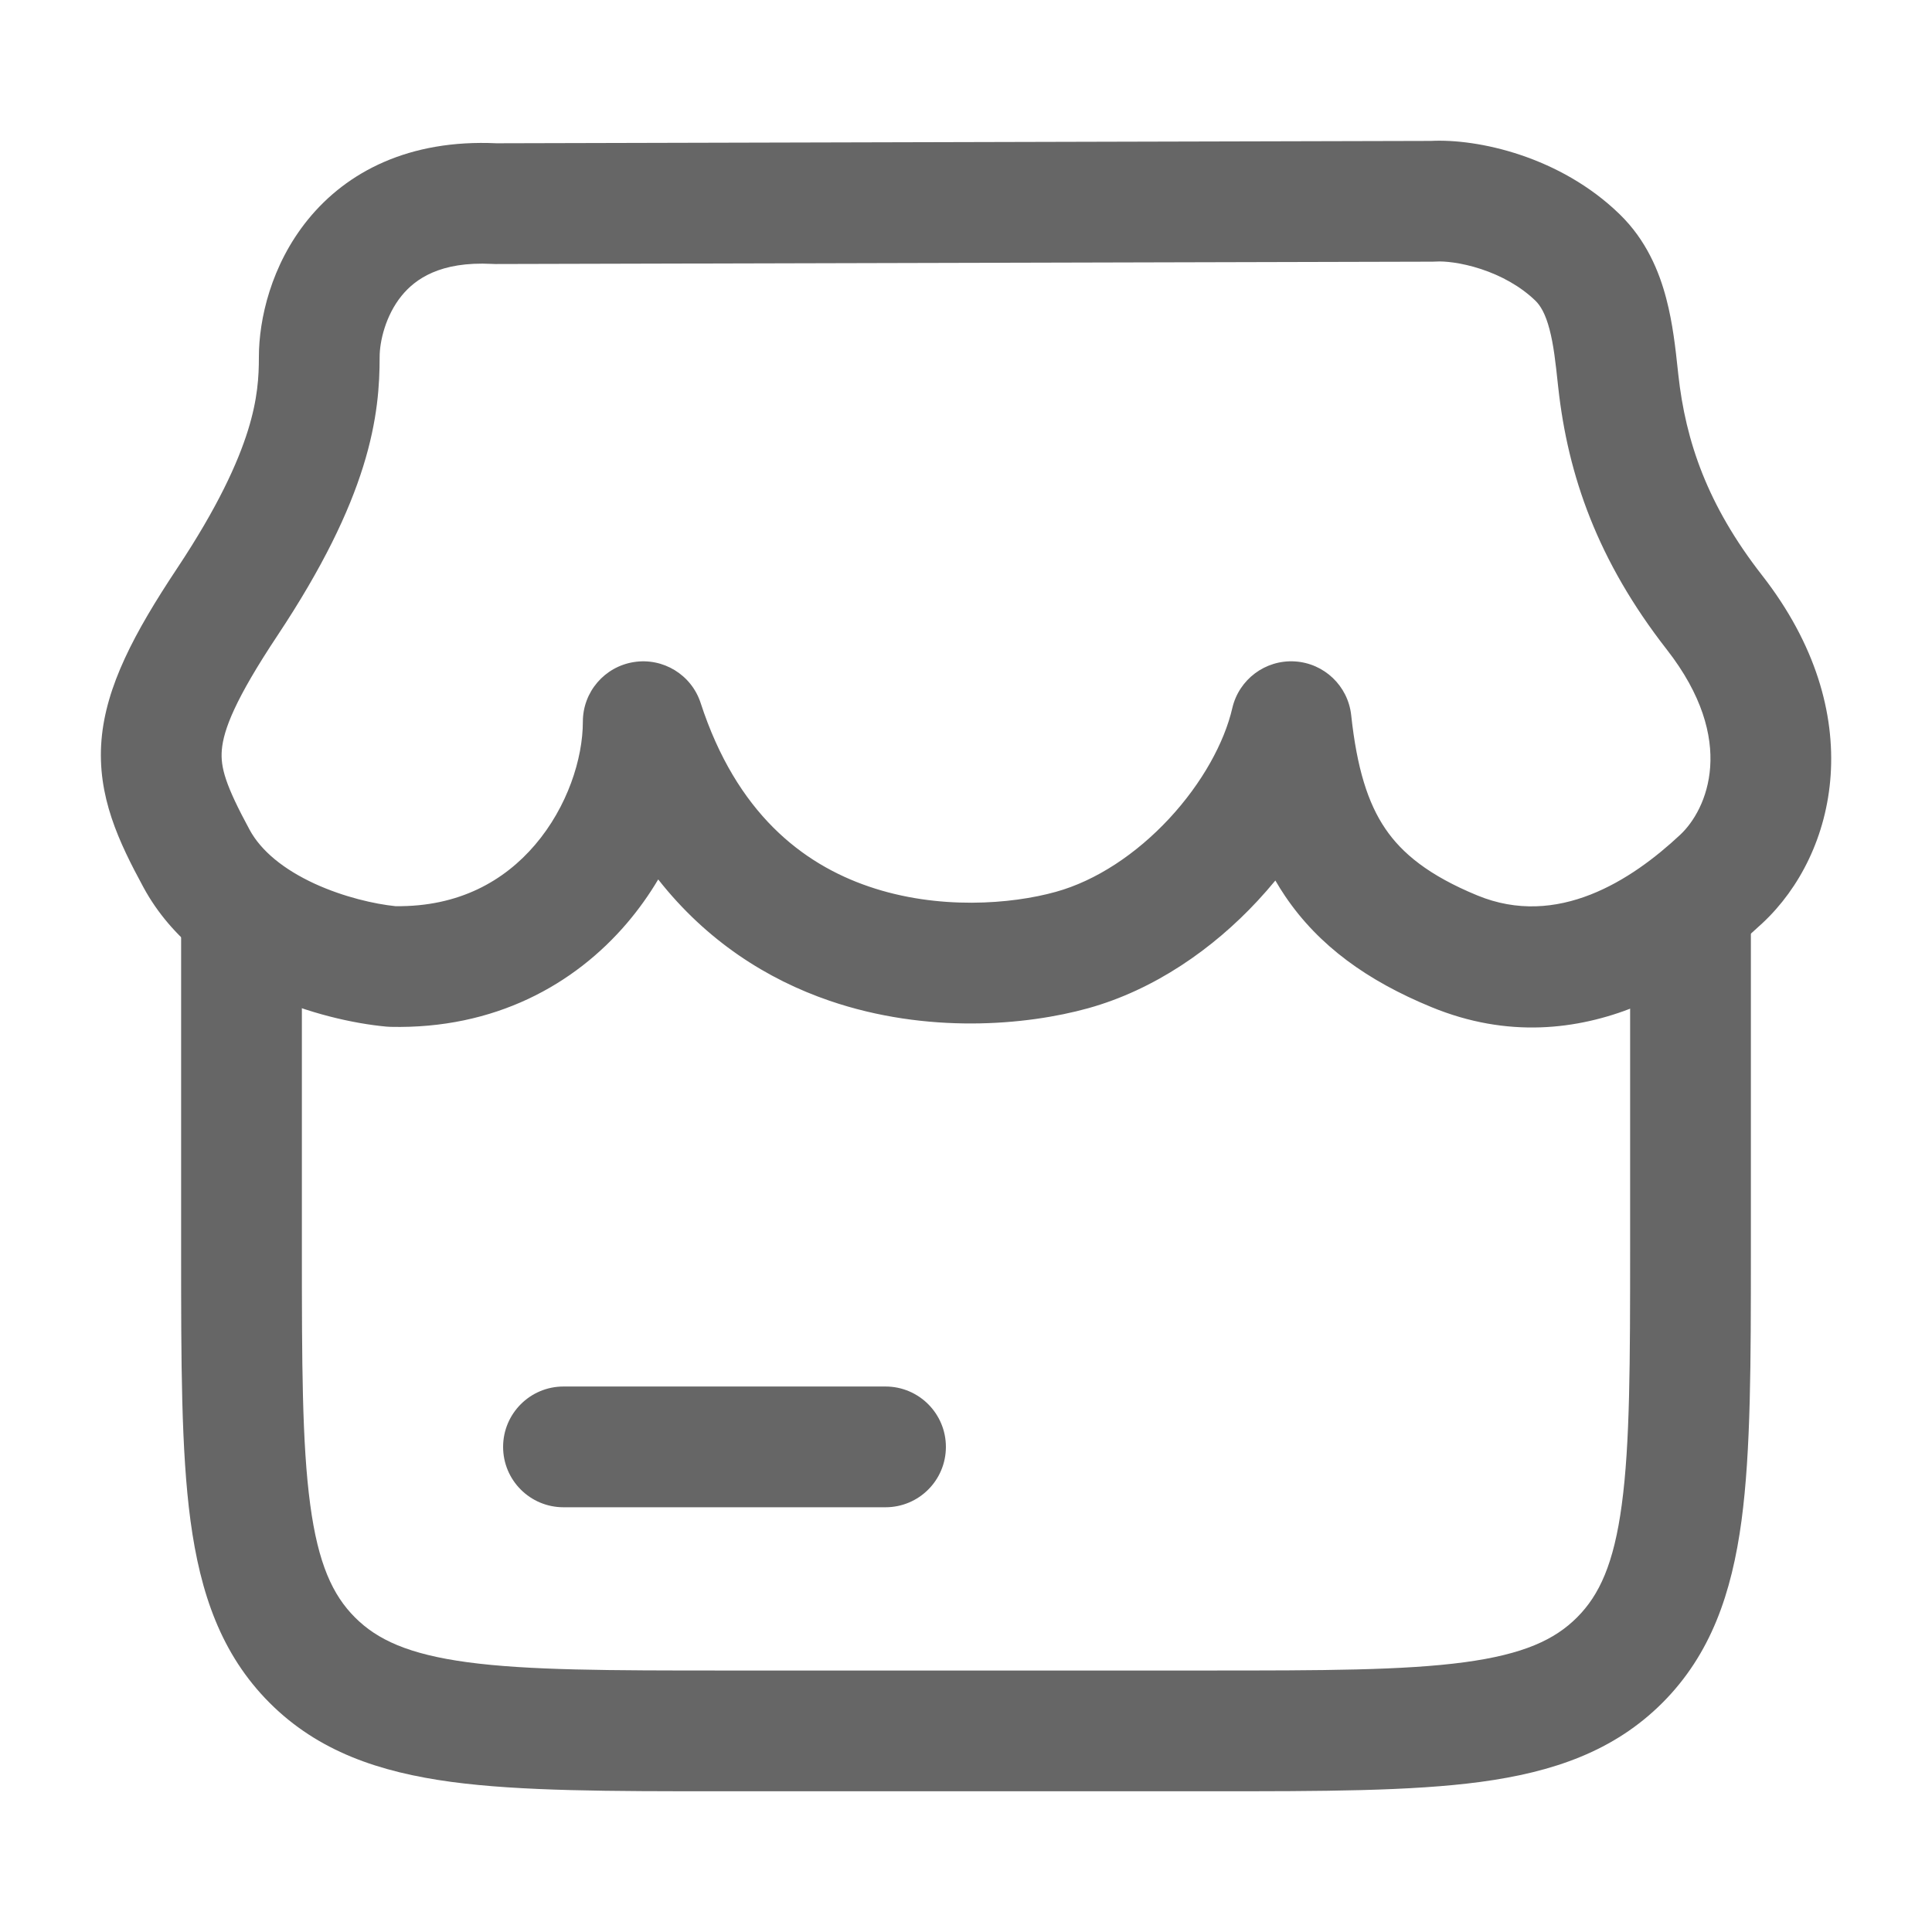
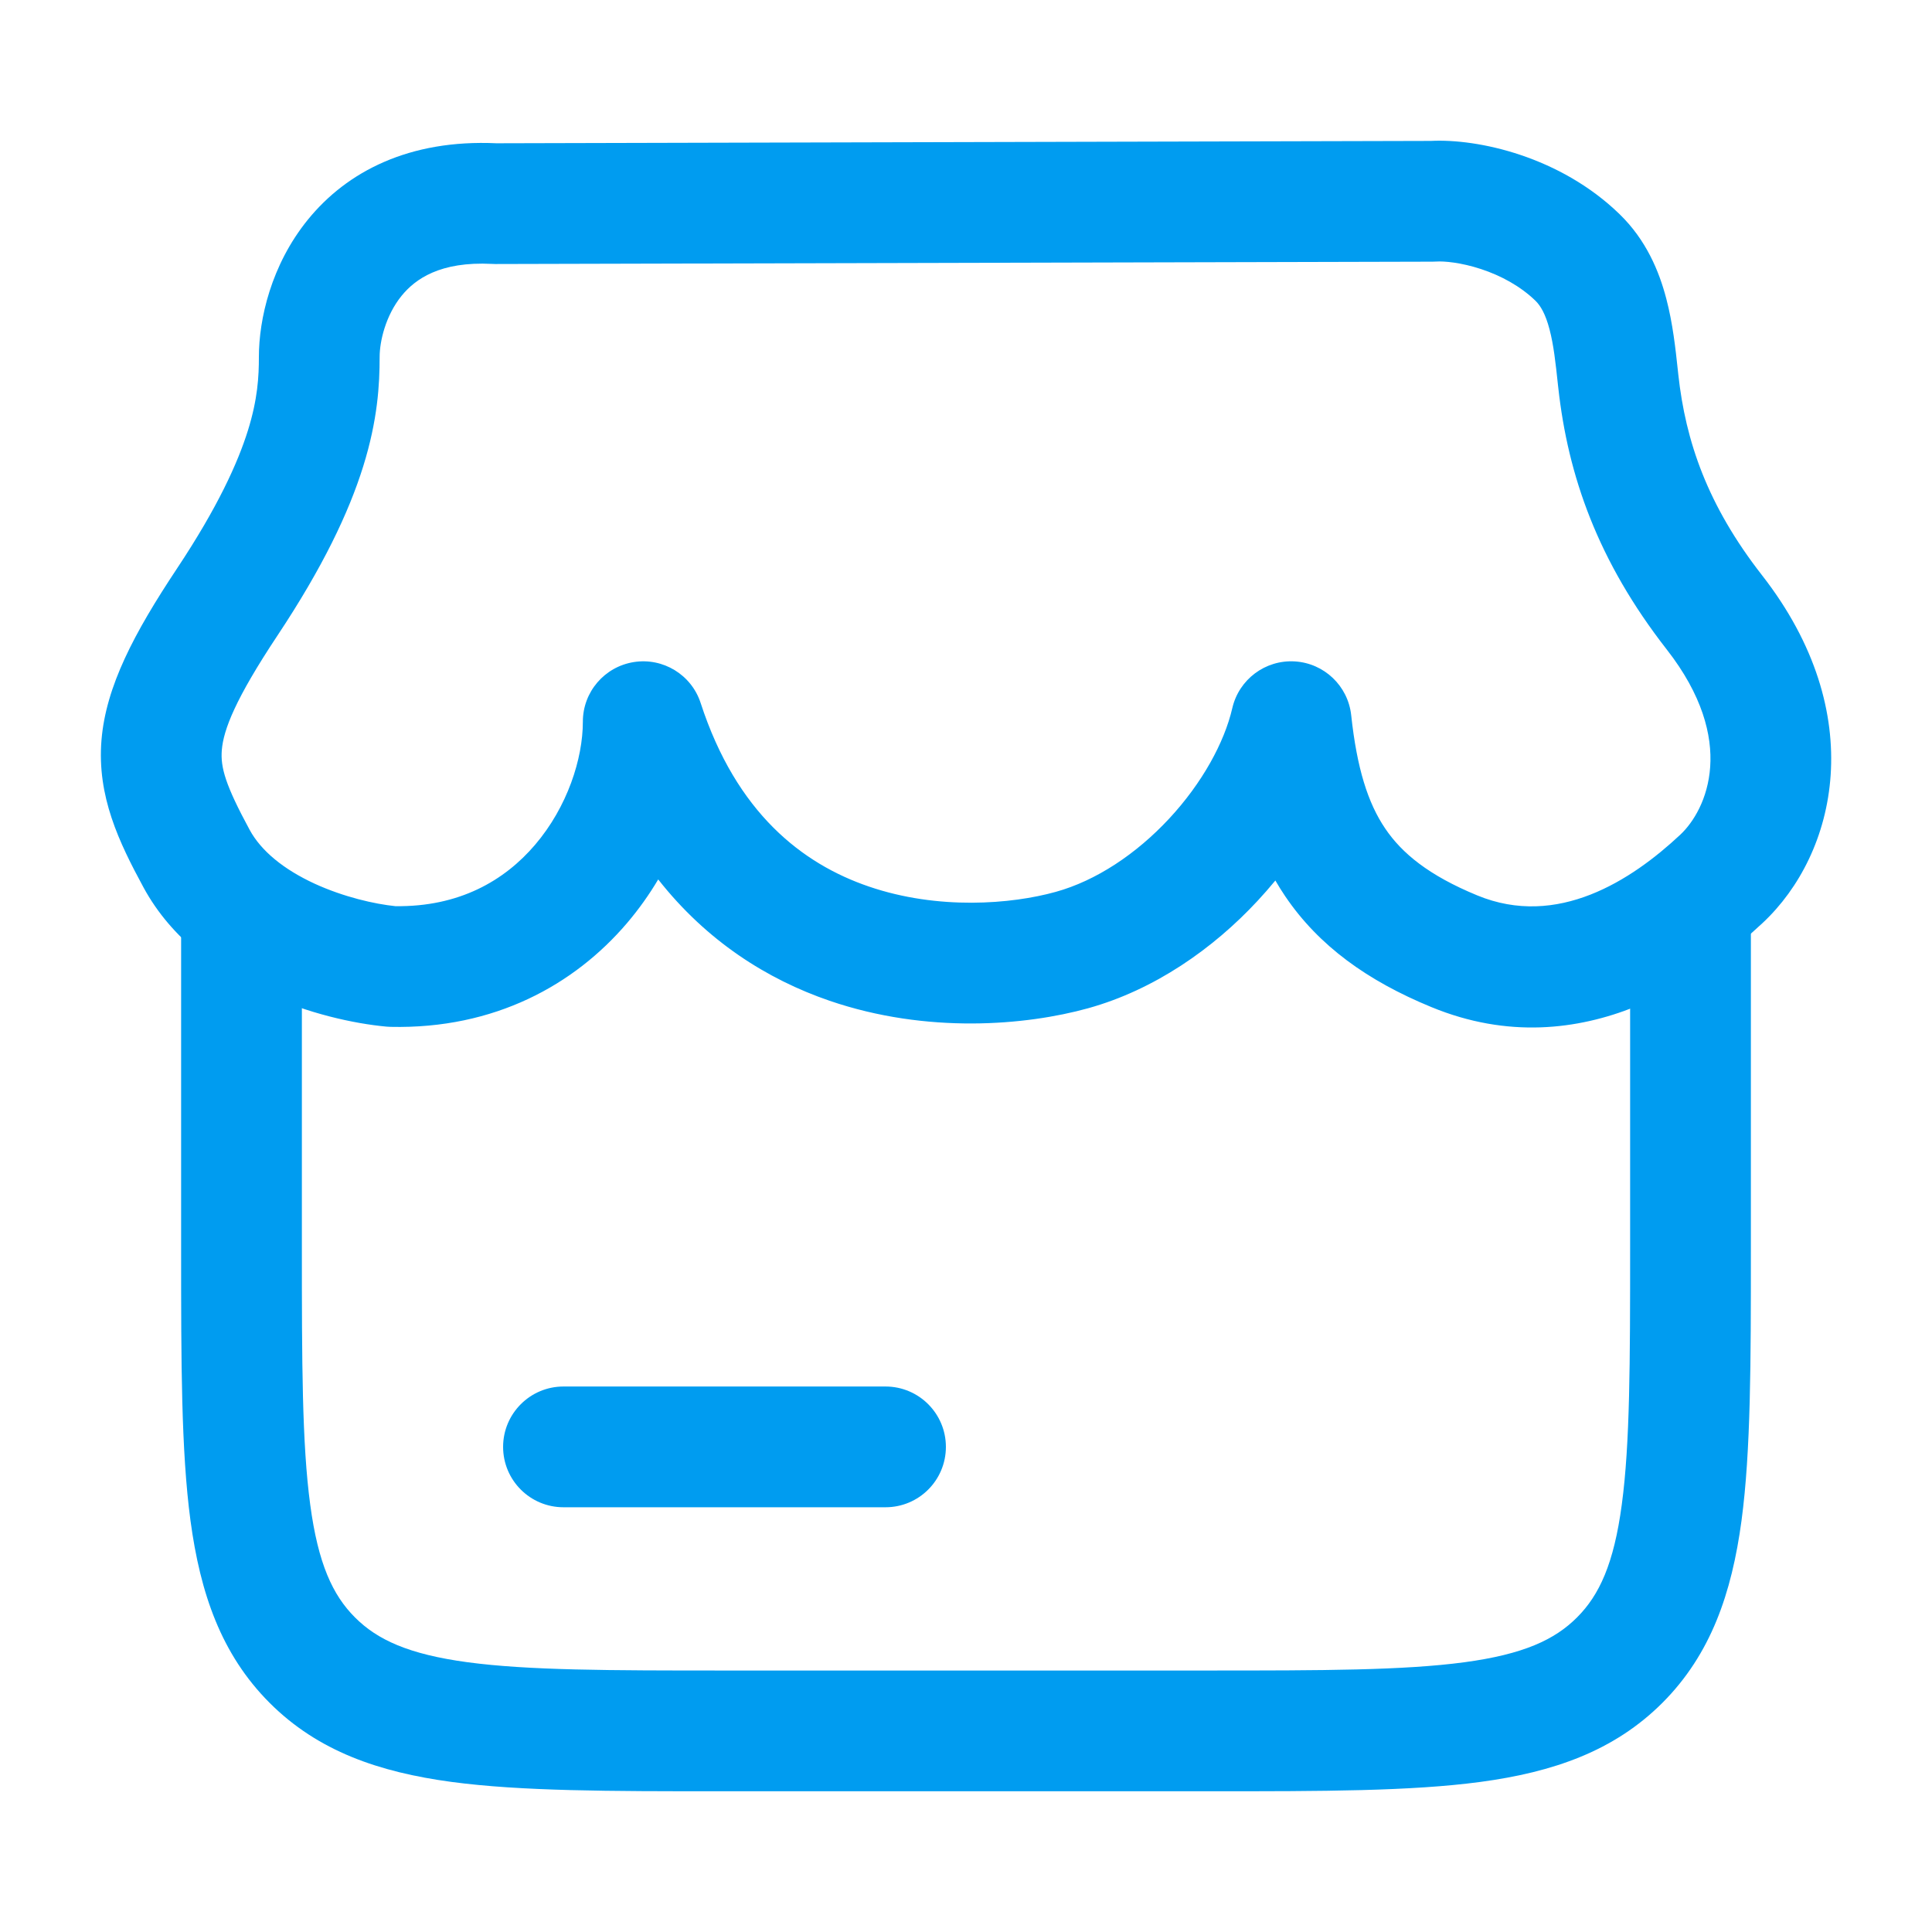
<svg xmlns="http://www.w3.org/2000/svg" width="32" height="32" viewBox="0 0 32 32" fill="none">
-   <path fill-rule="evenodd" clip-rule="evenodd" d="M3 14.649H5V20.658C5 22.574 5.002 23.911 5.138 24.92C5.269 25.9 5.51 26.42 5.879 26.789C6.248 27.159 6.766 27.4 7.744 27.532C8.751 27.667 10.086 27.669 12 27.669H20C21.914 27.669 23.248 27.667 24.256 27.532C25.234 27.4 25.752 27.159 26.121 26.789C26.49 26.42 26.731 25.9 26.862 24.92C26.998 23.911 27 22.574 27 20.658V14.649H29V20.731C29 22.557 29 24.029 28.845 25.186C28.683 26.388 28.338 27.399 27.536 28.203C26.733 29.006 25.723 29.352 24.522 29.514C23.366 29.669 21.897 29.669 20.073 29.669H11.927C10.103 29.669 8.633 29.669 7.477 29.514C6.277 29.352 5.266 29.006 4.464 28.203C3.662 27.399 3.317 26.388 3.155 25.186C3 24.029 3 22.557 3 20.731L3 14.649Z" fill="#666666" />
-   <path fill-rule="evenodd" clip-rule="evenodd" d="M8.333 23.965C8.333 23.413 8.781 22.965 9.333 22.965H14.667C15.219 22.965 15.667 23.413 15.667 23.965C15.667 24.518 15.219 24.965 14.667 24.965H9.333C8.781 24.965 8.333 24.518 8.333 23.965Z" fill="#666666" />
-   <path fill-rule="evenodd" clip-rule="evenodd" d="M23.698 2.334C24.48 2.294 25.842 2.591 26.826 3.548C27.265 3.974 27.48 4.491 27.599 4.947C27.707 5.356 27.753 5.786 27.789 6.121C27.793 6.149 27.796 6.177 27.798 6.204C27.919 7.31 28.28 8.368 29.184 9.527C30.976 11.823 30.421 14.14 29.196 15.286C28.339 16.088 26.244 17.726 23.707 16.68C22.65 16.245 21.844 15.667 21.288 14.846C21.23 14.76 21.175 14.673 21.124 14.584C21.029 14.699 20.931 14.811 20.83 14.92C20.092 15.715 19.12 16.395 18.022 16.7C16.993 16.985 15.354 17.128 13.741 16.576C12.704 16.221 11.703 15.585 10.902 14.566C10.752 14.819 10.579 15.062 10.384 15.291C9.515 16.309 8.195 17.047 6.469 17.008C6.446 17.007 6.423 17.006 6.4 17.004C5.859 16.954 5.103 16.788 4.373 16.452C3.65 16.119 2.849 15.571 2.375 14.695C1.973 13.952 1.604 13.19 1.681 12.257C1.755 11.368 2.22 10.488 2.934 9.413C3.606 8.401 3.938 7.668 4.106 7.131C4.269 6.608 4.288 6.237 4.288 5.911C4.288 5.292 4.488 4.392 5.098 3.64C5.745 2.842 6.779 2.306 8.223 2.373L23.698 2.334ZM24.532 4.457C24.195 4.346 23.915 4.324 23.793 4.332C23.772 4.333 23.751 4.334 23.73 4.334L8.202 4.373C8.184 4.373 8.166 4.372 8.148 4.371C7.289 4.327 6.877 4.622 6.651 4.9C6.385 5.228 6.288 5.657 6.288 5.911C6.288 6.365 6.257 6.952 6.015 7.727C5.777 8.489 5.348 9.393 4.6 10.52C3.894 11.582 3.702 12.088 3.674 12.422C3.65 12.711 3.735 13.006 4.134 13.743C4.325 14.096 4.701 14.401 5.21 14.636C5.696 14.859 6.208 14.974 6.549 15.009C7.605 15.023 8.355 14.587 8.862 13.993C9.399 13.364 9.654 12.565 9.654 11.953C9.654 11.461 10.012 11.043 10.498 10.966C10.983 10.889 11.453 11.176 11.605 11.644C12.199 13.469 13.294 14.309 14.389 14.683C15.539 15.077 16.755 14.976 17.487 14.772C18.152 14.588 18.818 14.147 19.365 13.559C19.914 12.968 20.28 12.296 20.411 11.728C20.521 11.253 20.958 10.926 21.445 10.955C21.932 10.984 22.327 11.36 22.38 11.845C22.475 12.727 22.657 13.301 22.944 13.724C23.221 14.133 23.663 14.499 24.469 14.831C25.795 15.378 27.021 14.583 27.83 13.826C28.272 13.412 28.785 12.267 27.607 10.758C26.463 9.292 25.97 7.878 25.81 6.422L25.805 6.378C25.765 6.003 25.733 5.713 25.665 5.455C25.598 5.199 25.516 5.064 25.433 4.982C25.183 4.74 24.862 4.566 24.532 4.457Z" fill="#666666" />
+   <path fill-rule="evenodd" clip-rule="evenodd" d="M3 14.649H5V20.658C5 22.574 5.002 23.911 5.138 24.92C5.269 25.9 5.51 26.42 5.879 26.789C6.248 27.159 6.766 27.4 7.744 27.532C8.751 27.667 10.086 27.669 12 27.669H20C21.914 27.669 23.248 27.667 24.256 27.532C25.234 27.4 25.752 27.159 26.121 26.789C26.49 26.42 26.731 25.9 26.862 24.92C26.998 23.911 27 22.574 27 20.658V14.649H29V20.731C29 22.557 29 24.029 28.845 25.186C28.683 26.388 28.338 27.399 27.536 28.203C26.733 29.006 25.723 29.352 24.522 29.514C23.366 29.669 21.897 29.669 20.073 29.669H11.927C10.103 29.669 8.633 29.669 7.477 29.514C6.277 29.352 5.266 29.006 4.464 28.203C3.662 27.399 3.317 26.388 3.155 25.186C3 24.029 3 22.557 3 20.731L3 14.649Z" fill="#009CF0" />
+   <path fill-rule="evenodd" clip-rule="evenodd" d="M8.333 23.965C8.333 23.413 8.781 22.965 9.333 22.965H14.667C15.219 22.965 15.667 23.413 15.667 23.965C15.667 24.518 15.219 24.965 14.667 24.965H9.333C8.781 24.965 8.333 24.518 8.333 23.965Z" fill="#009CF0" />
+   <path fill-rule="evenodd" clip-rule="evenodd" d="M23.698 2.334C24.48 2.294 25.842 2.591 26.826 3.548C27.265 3.974 27.48 4.491 27.599 4.947C27.707 5.356 27.753 5.786 27.789 6.121C27.793 6.149 27.796 6.177 27.798 6.204C27.919 7.31 28.28 8.368 29.184 9.527C30.976 11.823 30.421 14.14 29.196 15.286C28.339 16.088 26.244 17.726 23.707 16.68C22.65 16.245 21.844 15.667 21.288 14.846C21.23 14.76 21.175 14.673 21.124 14.584C21.029 14.699 20.931 14.811 20.83 14.92C20.092 15.715 19.12 16.395 18.022 16.7C16.993 16.985 15.354 17.128 13.741 16.576C12.704 16.221 11.703 15.585 10.902 14.566C10.752 14.819 10.579 15.062 10.384 15.291C9.515 16.309 8.195 17.047 6.469 17.008C6.446 17.007 6.423 17.006 6.4 17.004C5.859 16.954 5.103 16.788 4.373 16.452C3.65 16.119 2.849 15.571 2.375 14.695C1.973 13.952 1.604 13.19 1.681 12.257C1.755 11.368 2.22 10.488 2.934 9.413C3.606 8.401 3.938 7.668 4.106 7.131C4.269 6.608 4.288 6.237 4.288 5.911C4.288 5.292 4.488 4.392 5.098 3.64C5.745 2.842 6.779 2.306 8.223 2.373L23.698 2.334ZM24.532 4.457C24.195 4.346 23.915 4.324 23.793 4.332C23.772 4.333 23.751 4.334 23.73 4.334L8.202 4.373C8.184 4.373 8.166 4.372 8.148 4.371C7.289 4.327 6.877 4.622 6.651 4.9C6.385 5.228 6.288 5.657 6.288 5.911C6.288 6.365 6.257 6.952 6.015 7.727C5.777 8.489 5.348 9.393 4.6 10.52C3.894 11.582 3.702 12.088 3.674 12.422C3.65 12.711 3.735 13.006 4.134 13.743C4.325 14.096 4.701 14.401 5.21 14.636C5.696 14.859 6.208 14.974 6.549 15.009C7.605 15.023 8.355 14.587 8.862 13.993C9.399 13.364 9.654 12.565 9.654 11.953C9.654 11.461 10.012 11.043 10.498 10.966C10.983 10.889 11.453 11.176 11.605 11.644C12.199 13.469 13.294 14.309 14.389 14.683C15.539 15.077 16.755 14.976 17.487 14.772C18.152 14.588 18.818 14.147 19.365 13.559C19.914 12.968 20.28 12.296 20.411 11.728C20.521 11.253 20.958 10.926 21.445 10.955C21.932 10.984 22.327 11.36 22.38 11.845C22.475 12.727 22.657 13.301 22.944 13.724C23.221 14.133 23.663 14.499 24.469 14.831C25.795 15.378 27.021 14.583 27.83 13.826C28.272 13.412 28.785 12.267 27.607 10.758C26.463 9.292 25.97 7.878 25.81 6.422L25.805 6.378C25.765 6.003 25.733 5.713 25.665 5.455C25.598 5.199 25.516 5.064 25.433 4.982C25.183 4.74 24.862 4.566 24.532 4.457Z" fill="#009CF0" />
</svg>
